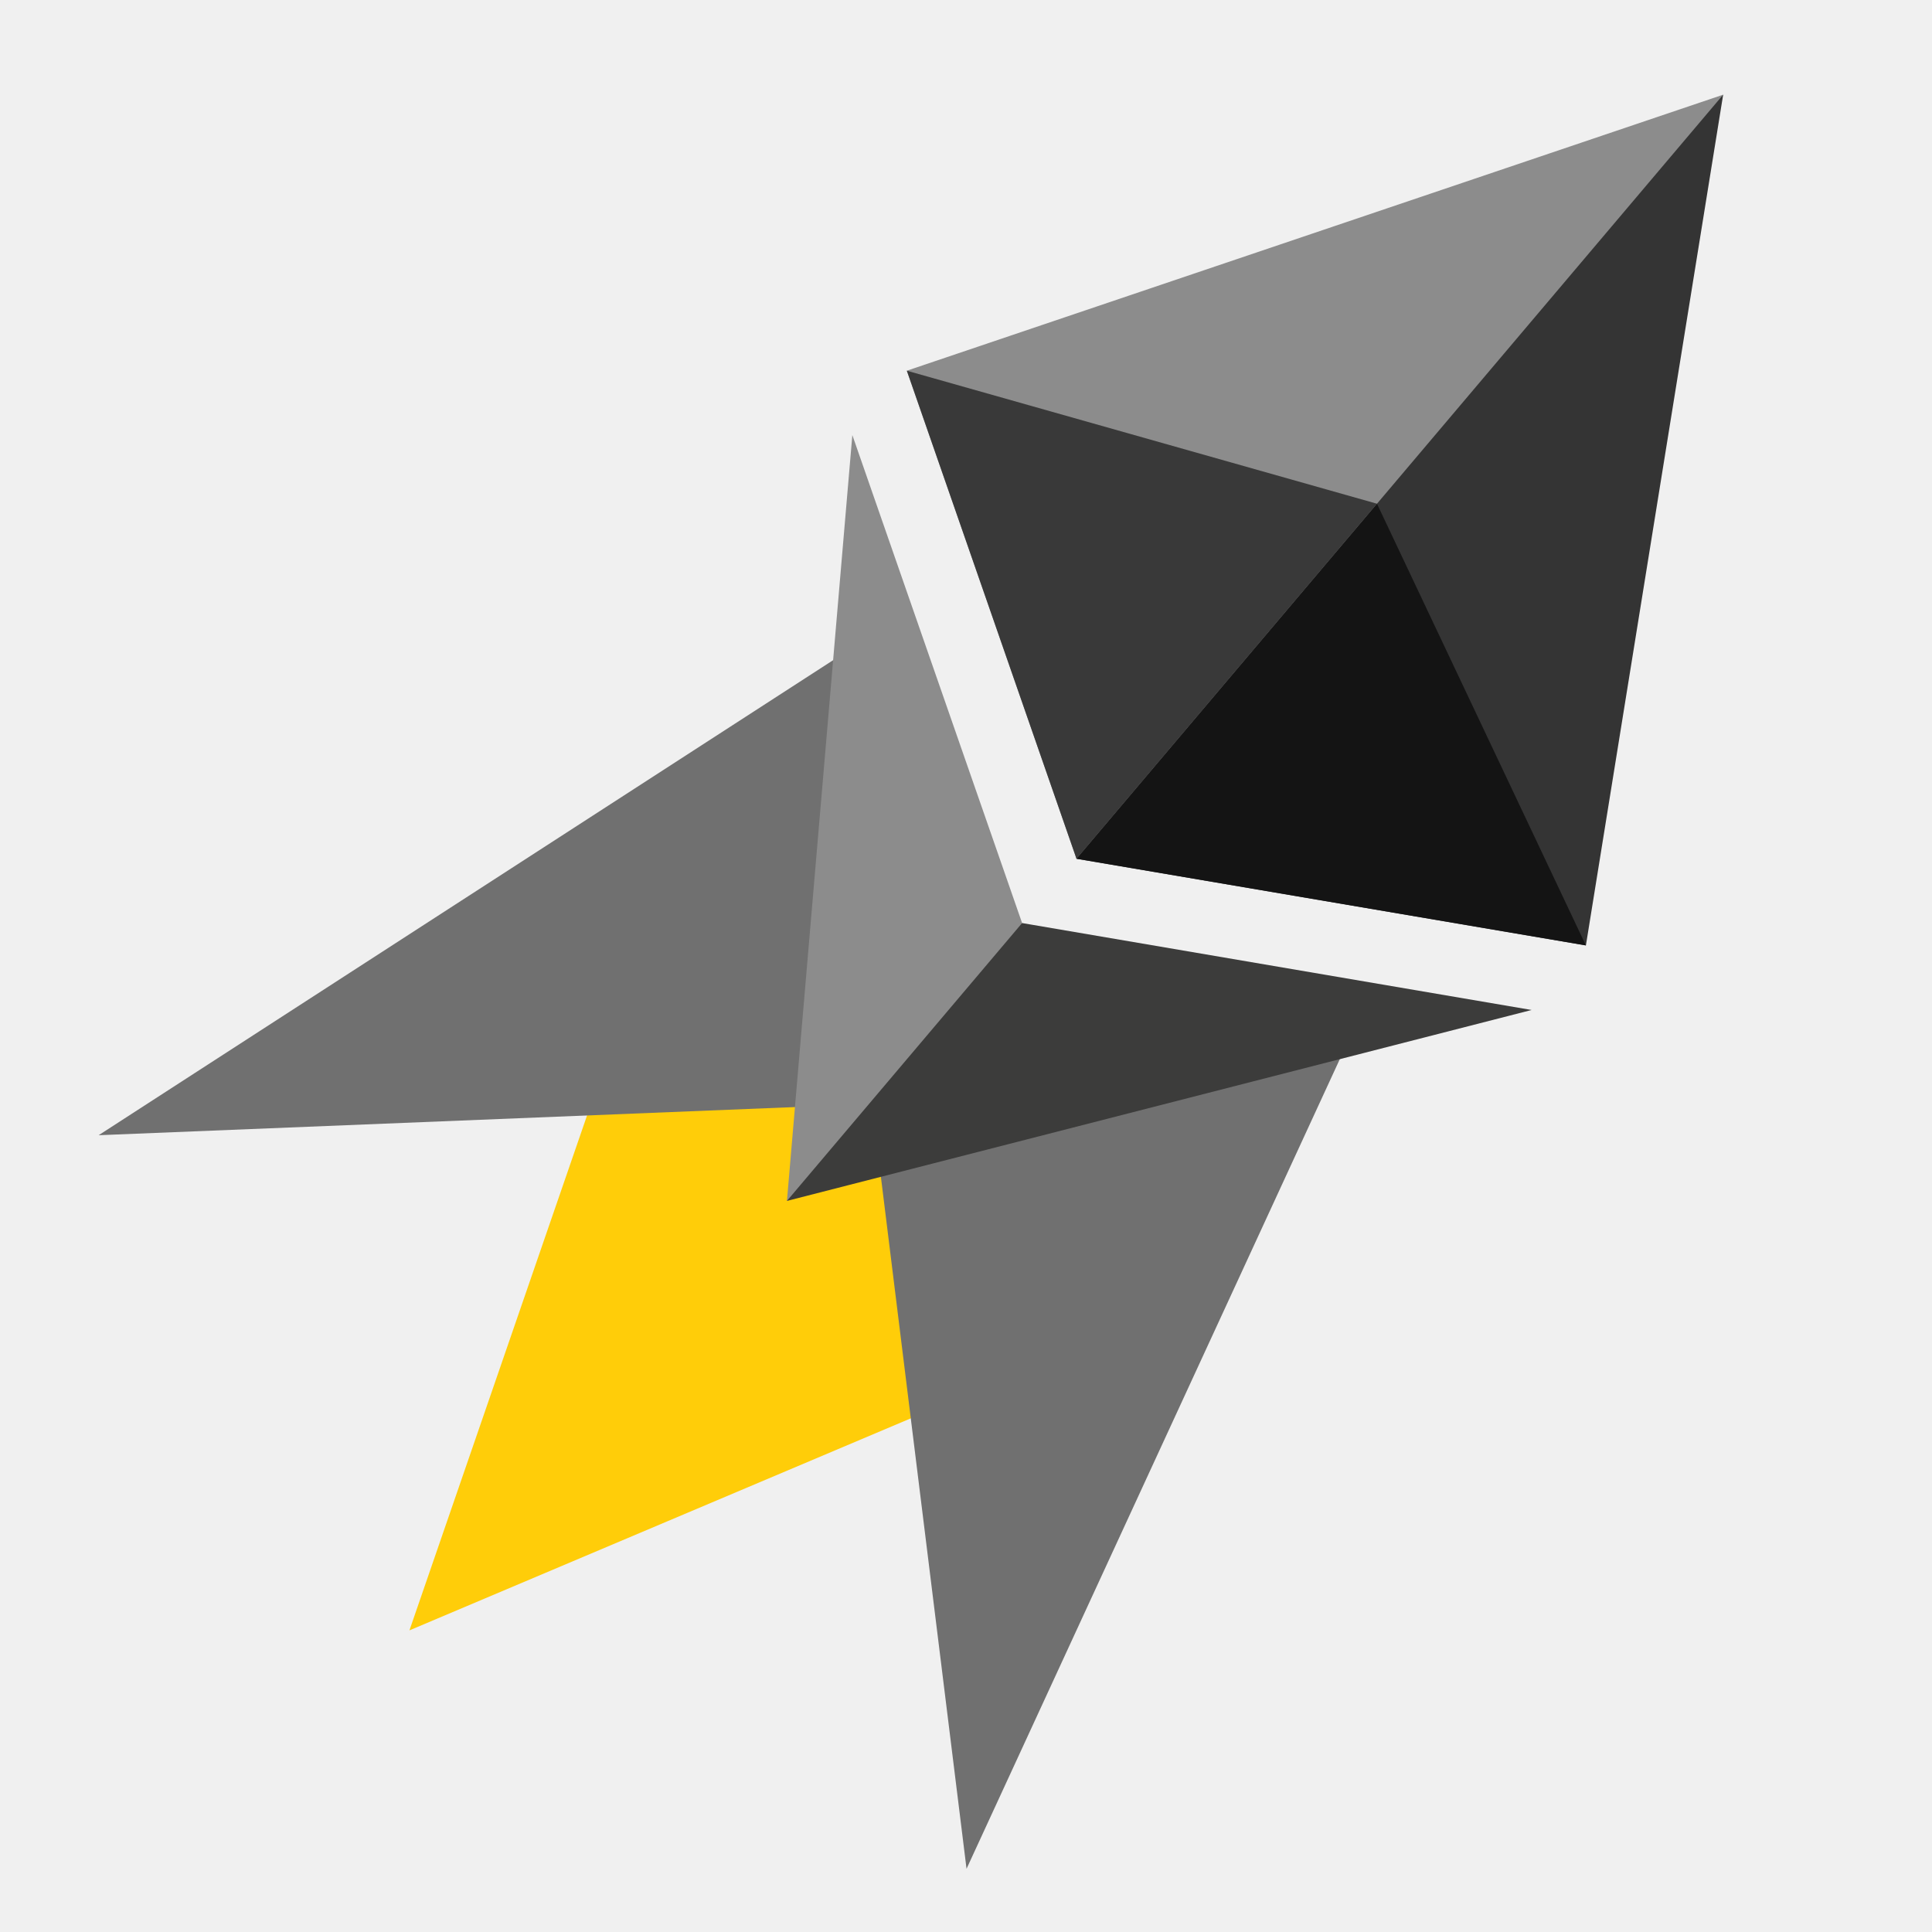
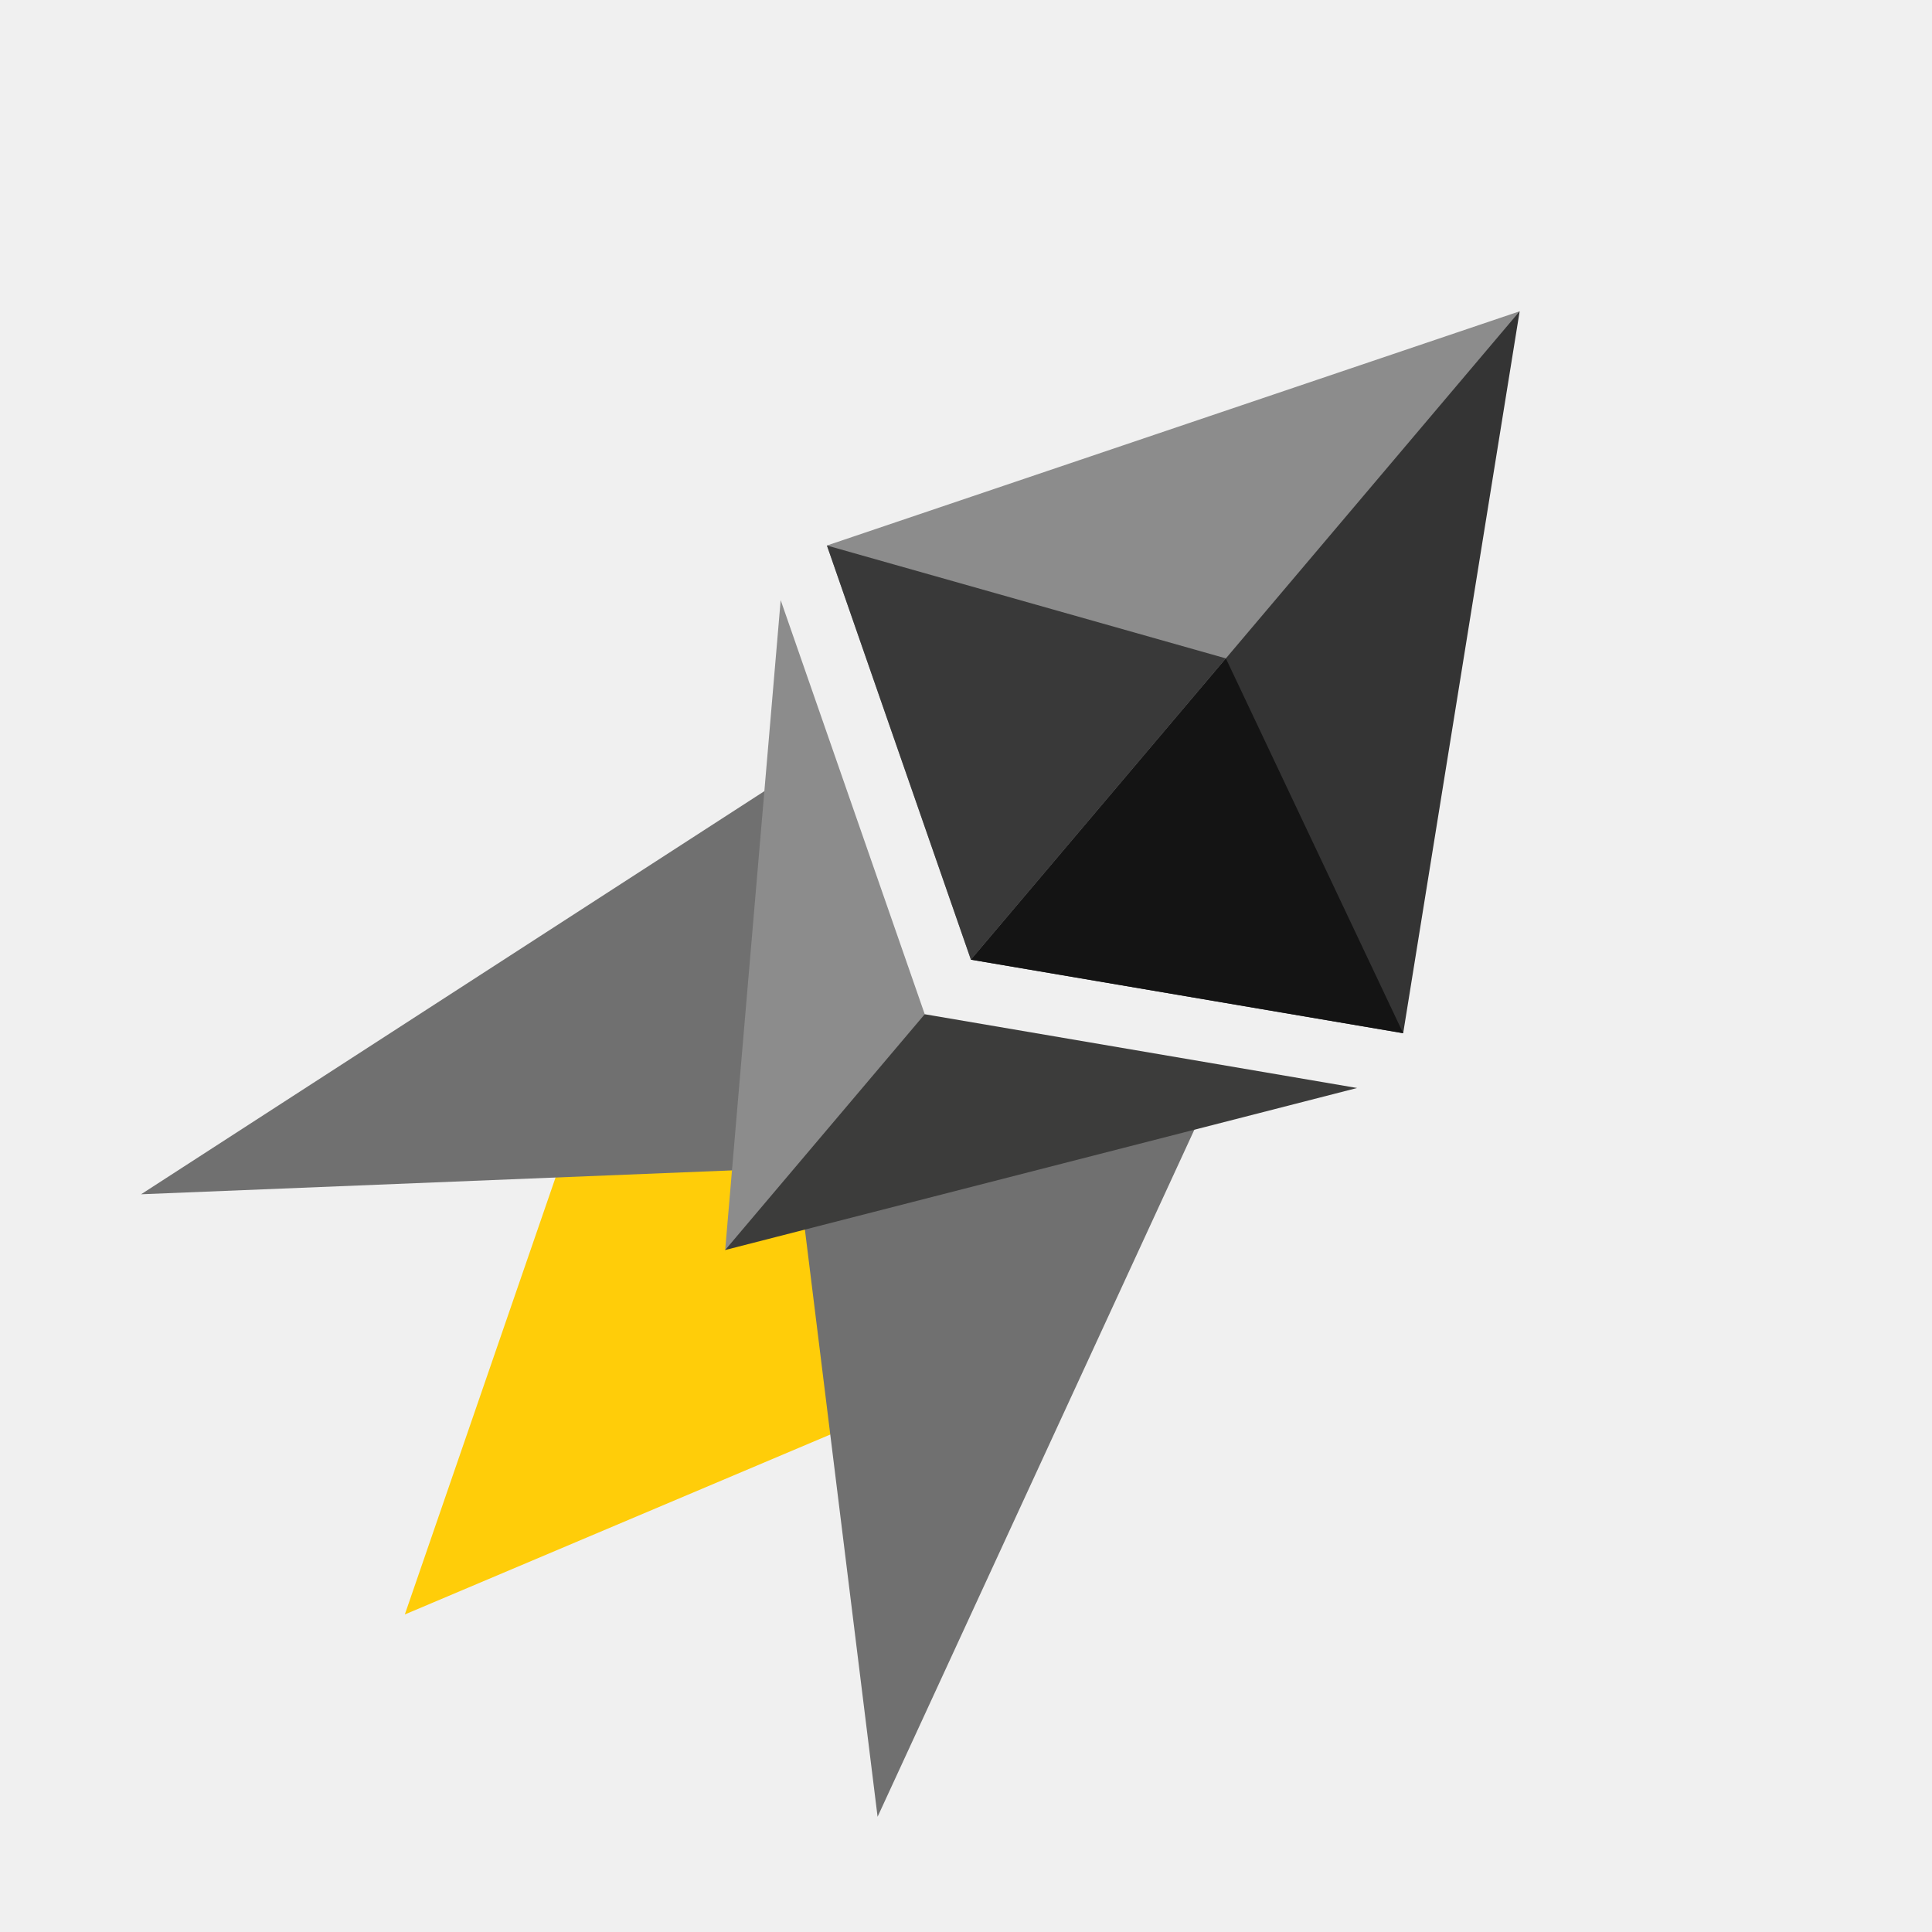
- <svg xmlns="http://www.w3.org/2000/svg" width="164mm" height="164mm" viewBox="0 0 164 164" version="1.1" id="svg8">
+ <svg xmlns="http://www.w3.org/2000/svg" width="164mm" height="164mm" viewBox="-1.34 -23.1 184.46 193.26" version="1.1" id="svg8">
  <defs id="defs2">
    <clipPath clipPathUnits="userSpaceOnUse" id="clipPath4955">
      <circle style="opacity:1;fill:#ffffff;fill-opacity:1;stroke:none;stroke-width:29.935;stroke-linecap:round;stroke-linejoin:round;stroke-miterlimit:4;stroke-dasharray:none;stroke-opacity:1;paint-order:normal" id="circle4957" cx="105.626" cy="134.277" r="146.82" />
    </clipPath>
    <clipPath clipPathUnits="userSpaceOnUse" id="clipPath4959">
      <circle style="opacity:1;fill:#ffffff;fill-opacity:1;stroke:none;stroke-width:29.517;stroke-linecap:round;stroke-linejoin:round;stroke-miterlimit:4;stroke-dasharray:none;stroke-opacity:1;paint-order:normal" id="circle4961" cx="85.806" cy="137.43" r="144.77" />
    </clipPath>
  </defs>
  <g id="layer1" transform="translate(-25.88158,-26.52882)">
    <g id="g4576" transform="rotate(40.24213,171.4124,161.5043)">
      <path id="path4550-6" d="M 118.517,177.46 89.065,235.679 65.338,174.541 Z" style="fill:#ffcd09;fill-opacity:1;stroke:none;stroke-width:0.178px;stroke-linecap:butt;stroke-linejoin:miter;stroke-opacity:1" />
      <path id="path4550" d="m 64.517,145.614 26.326,29.968 -49.07,45.056 z" style="fill:#707070;fill-opacity:1;stroke:none;stroke-width:0.178px;stroke-linecap:butt;stroke-linejoin:miter;stroke-opacity:1" />
      <path id="path4550-0" d="m 117.897,147.187 -25.078,31.476 45.418,41.913 z" style="fill:#707070;fill-opacity:1;stroke:none;stroke-width:0.178px;stroke-linecap:butt;stroke-linejoin:miter;stroke-opacity:1" />
      <g transform="matrix(0.2950768,0,0,0.2950768,52.21594,64.13049)" id="g3739">
        <path style="fill:#343434" d="m 127.961,0 -2.795,9.5 v 275.668 l 2.795,2.79 127.962,-75.638 z" id="path3713" />
        <path style="fill:#8c8c8c" d="M 127.962,0 0,212.32 127.962,287.959 V 154.158 Z" id="path3715" />
        <path style="fill:#3c3c3b" d="m 127.961,312.187 -1.575,1.92 v 98.199 l 1.575,4.6 L 256,236.587 Z" id="path3717" />
        <path style="fill:#8c8c8c" d="M 127.962,416.905 V 312.185 L 0,236.585 Z" id="path3719" />
        <path style="fill:#141414" d="m 127.961,287.958 127.96,-75.637 -127.96,-58.162 z" id="path3721" />
        <path style="fill:#393939" d="m 0,212.32 127.96,75.638 v -133.8 z" id="path3723" />
      </g>
    </g>
  </g>
</svg>
